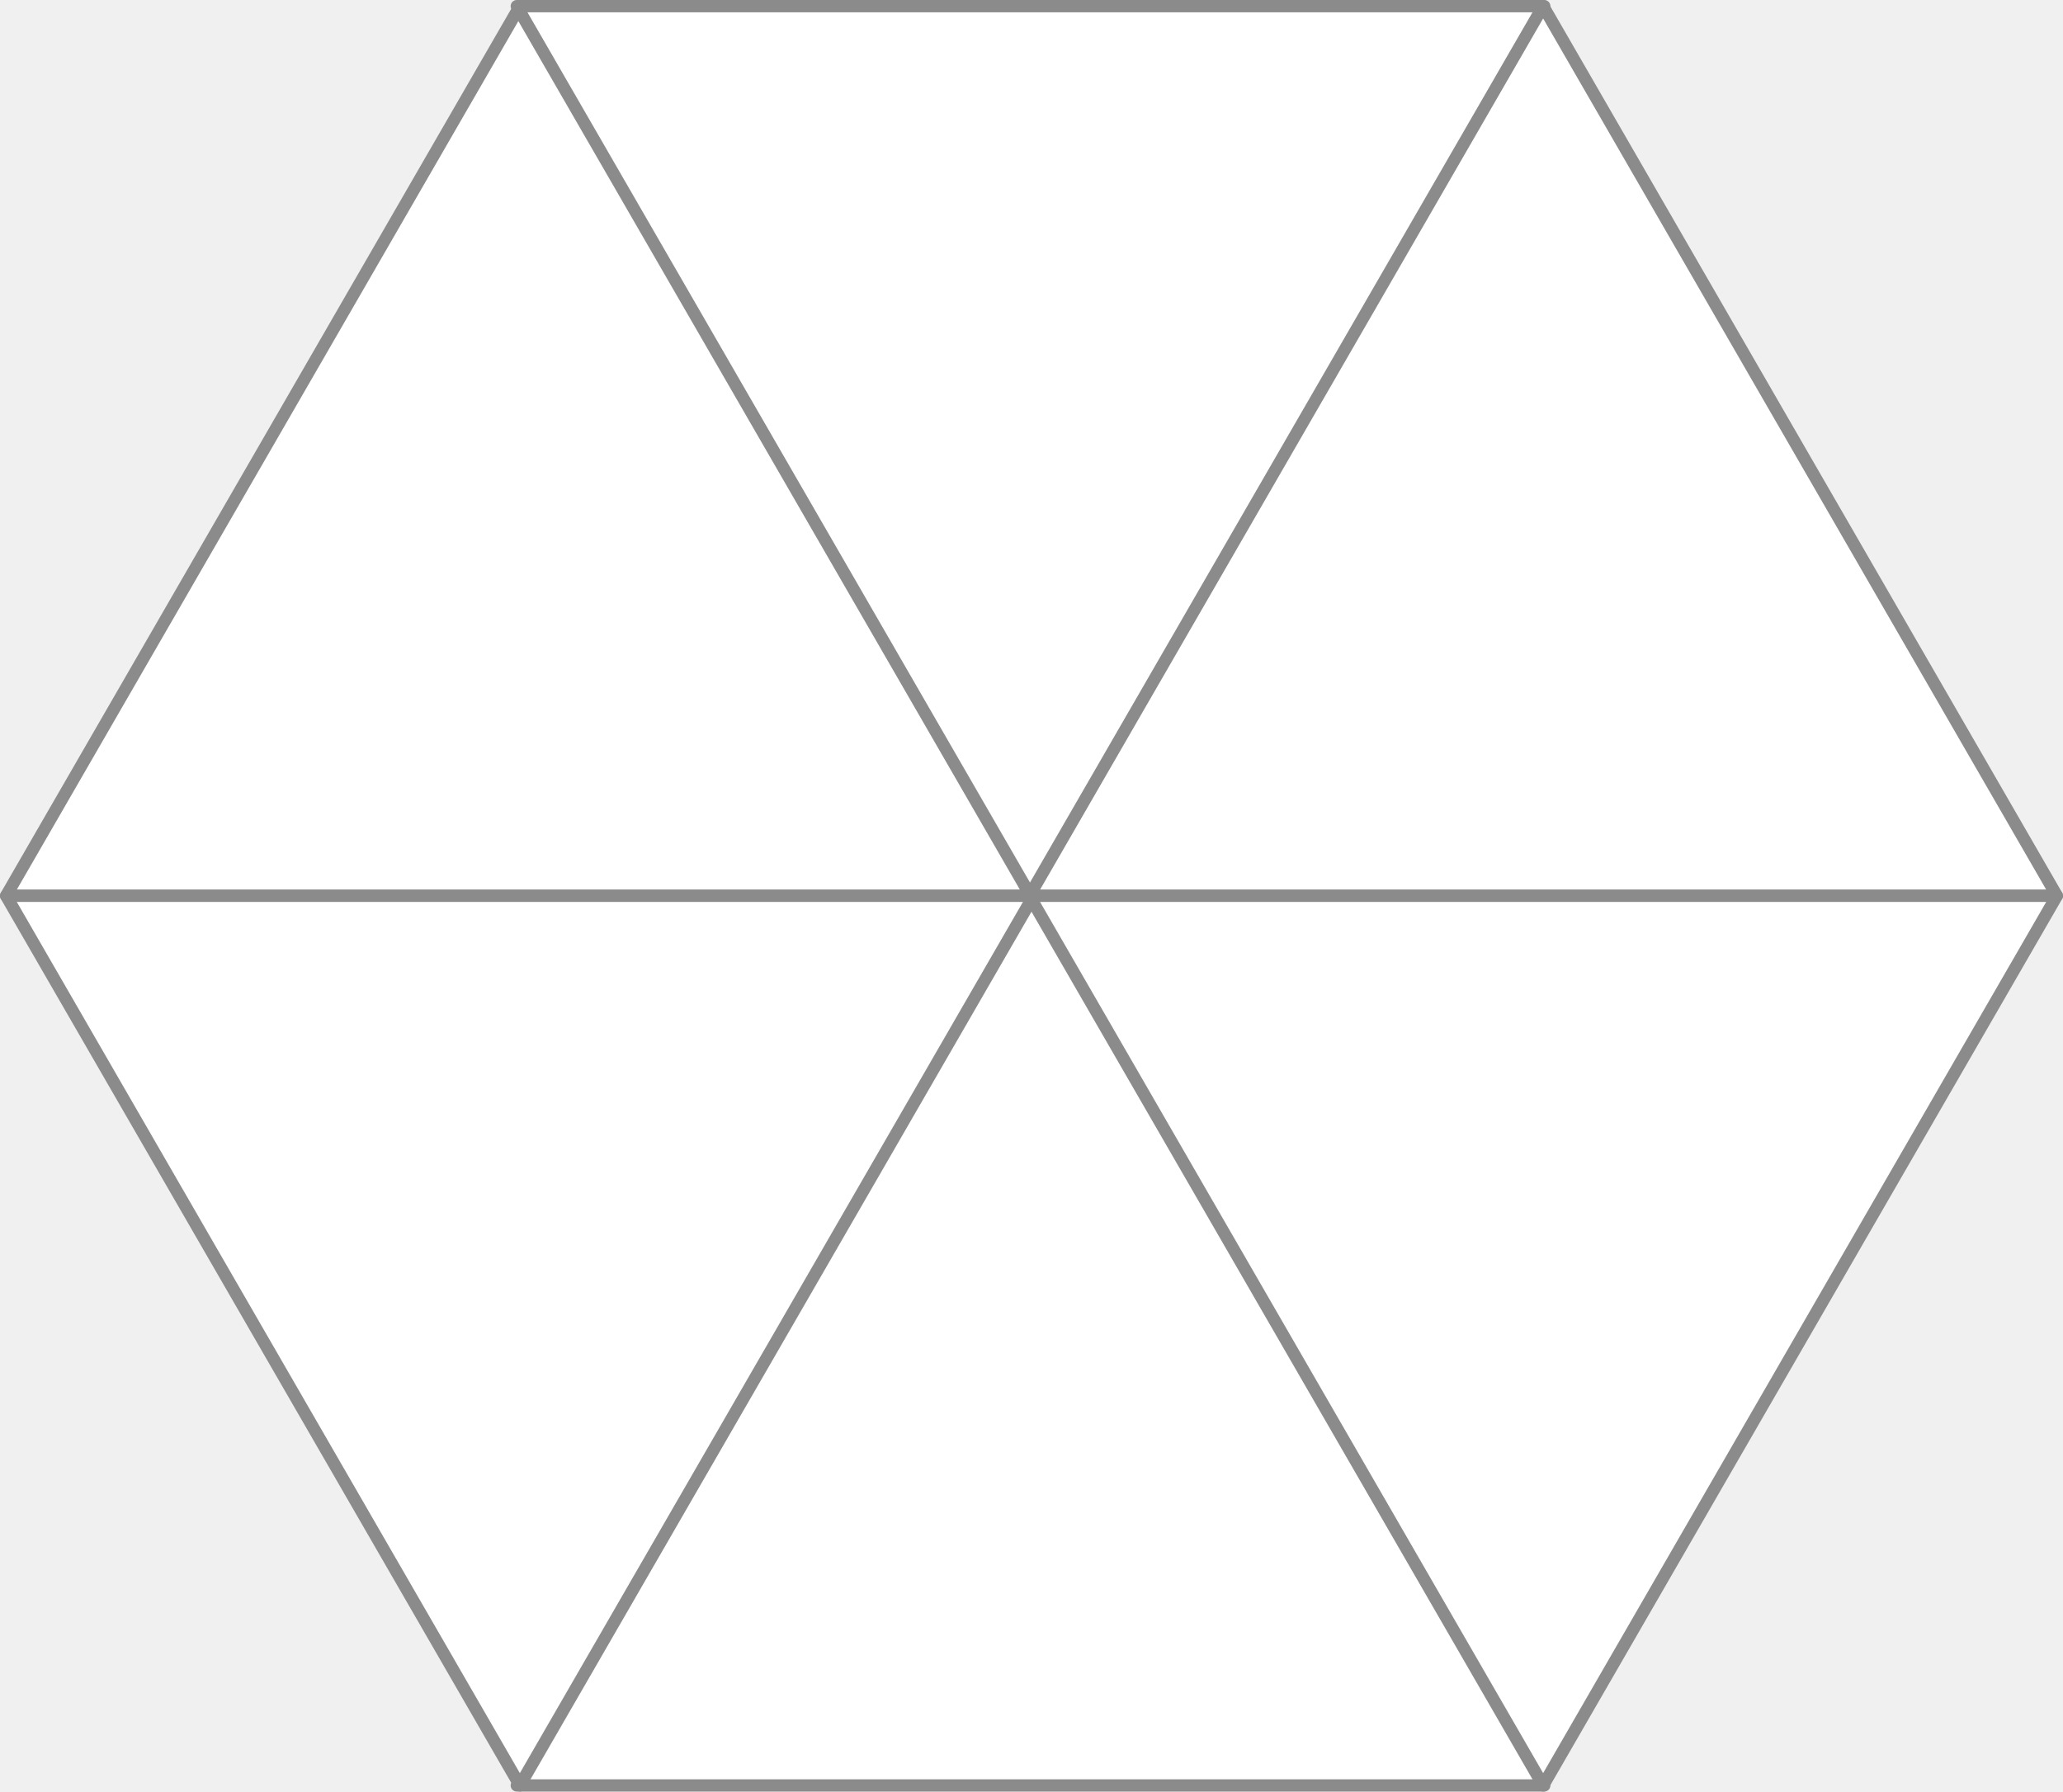
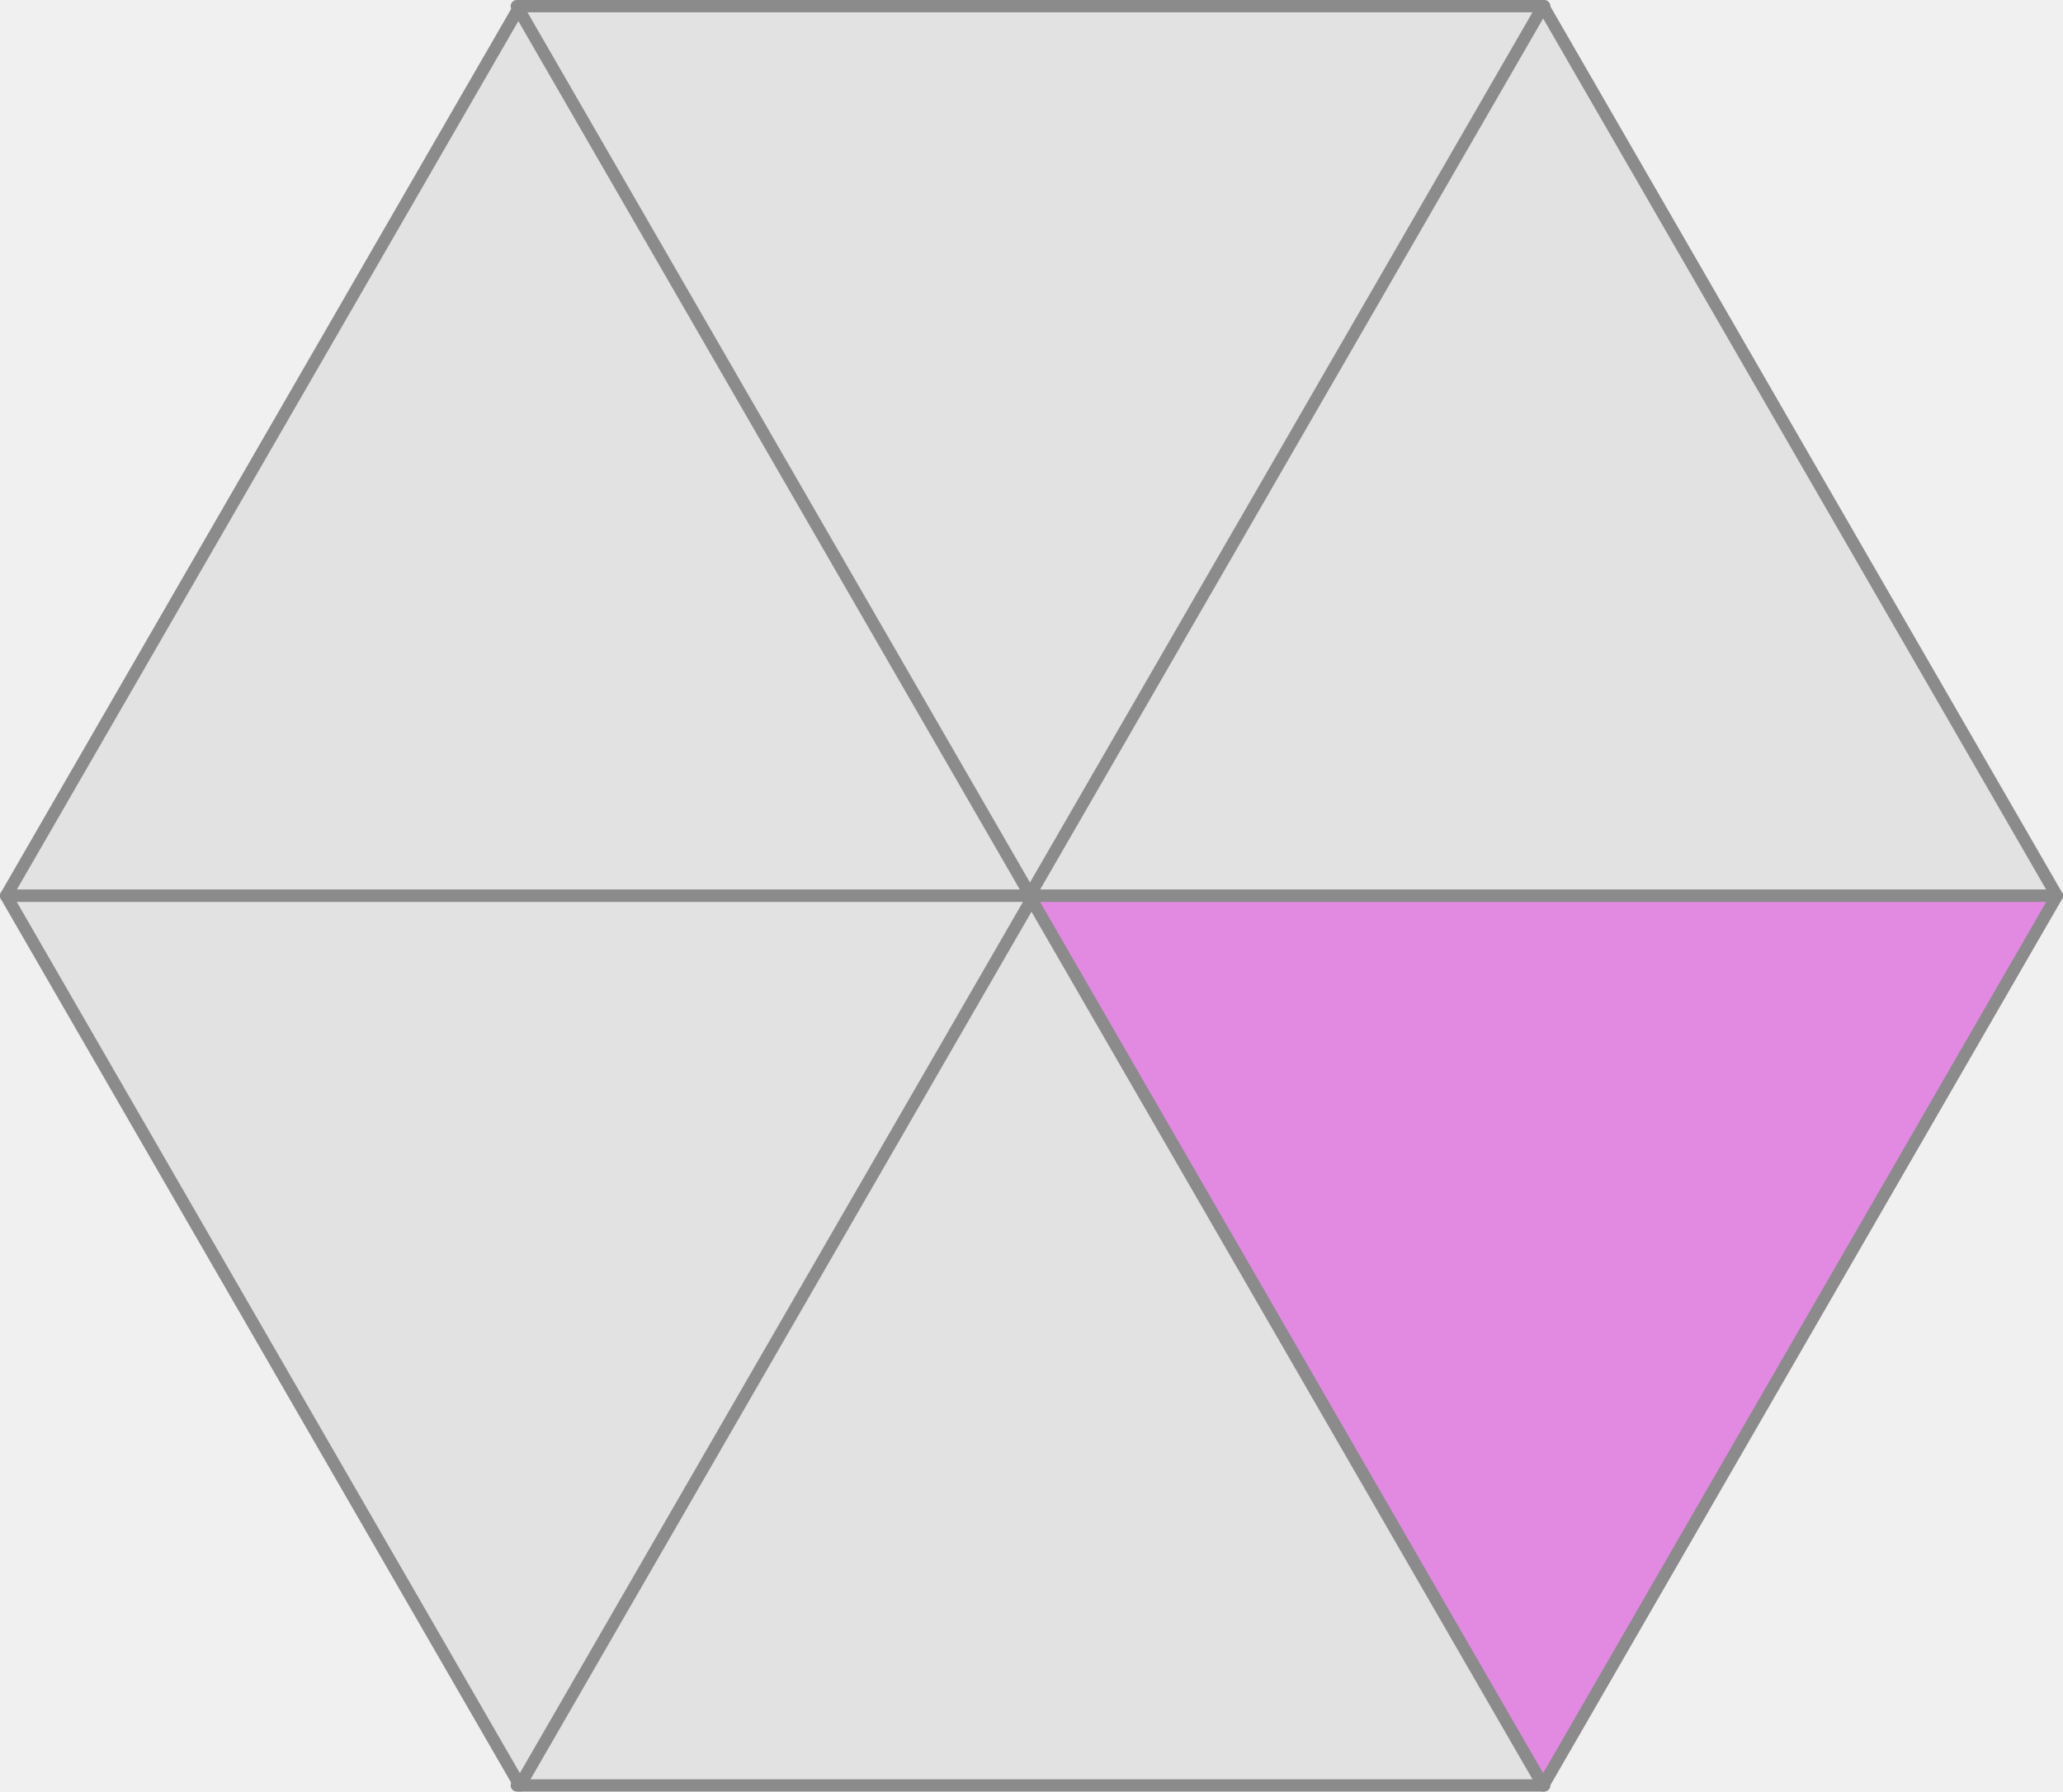
<svg xmlns="http://www.w3.org/2000/svg" width="94.654mm" height="82.216mm" viewBox="0 0 335.389 291.315" id="svg2" version="1.1">
  <defs id="defs4" />
  <g id="layer1" transform="translate(-62.77888,-66.65766)">
-     <path style="opacity:1;fill-opacity:1;fill-rule:nonzero;stroke:#8b8b8b;stroke-width:2;stroke-linecap:round;stroke-linejoin:round;stroke-miterlimit:4;stroke-dasharray:none;stroke-dashoffset:0;stroke-opacity:1" id="t1" fill="#ffffff" d="m 147.295,67.658 83.516,144.654 -167.032,0 z" />
-     <path style="opacity:1;fill:#ffffff;fill-opacity:1;fill-rule:nonzero;stroke:#8b8b8b;stroke-width:2;stroke-linecap:round;stroke-linejoin:round;stroke-miterlimit:4;stroke-dasharray:none;stroke-dashoffset:0;stroke-opacity:1" id="path4138-2" d="m 230.315,212.319 83.516,144.654 -167.032,0 z" />
-     <path style="opacity:1;fill:#ffffff;fill-opacity:1;fill-rule:nonzero;stroke:#8b8b8b;stroke-width:2;stroke-linecap:round;stroke-linejoin:round;stroke-miterlimit:4;stroke-dasharray:none;stroke-dashoffset:0;stroke-opacity:1" id="t2" d="m 230.315,-212.311 83.516,144.654 -167.032,-4e-6 z" transform="scale(1,-1)" />
-     <path style="opacity:1;fill:#ffffff;fill-opacity:1;fill-rule:nonzero;stroke:#8b8b8b;stroke-width:2;stroke-linecap:round;stroke-linejoin:round;stroke-miterlimit:4;stroke-dasharray:none;stroke-dashoffset:0;stroke-opacity:1" id="path4138-2-5-5" d="m 147.295,-356.973 83.516,144.654 -167.032,0 z" transform="scale(1,-1)" />
-     <path style="opacity:1;fill:#ffffff;fill-opacity:1;fill-rule:nonzero;stroke:#8b8b8b;stroke-width:2;stroke-linecap:round;stroke-linejoin:round;stroke-miterlimit:4;stroke-dasharray:none;stroke-dashoffset:0;stroke-opacity:1" id="path4138-2-2" d="m 313.652,67.658 83.516,144.654 -167.032,-1e-5 z" />
-     <path style="opacity:1;fill:#ffffff;fill-opacity:1;fill-rule:nonzero;stroke:#8b8b8b;stroke-width:2;stroke-linecap:round;stroke-linejoin:round;stroke-miterlimit:4;stroke-dasharray:none;stroke-dashoffset:0;stroke-opacity:1" id="path4138-2-5-5-0" d="m 313.652,-356.973 83.516,144.654 -167.032,0 z" transform="scale(1,-1)" />
+     <path style="opacity:1;fill-opacity:1;fill-rule:nonzero;stroke:#8b8b8b;stroke-width:2;stroke-linecap:round;stroke-linejoin:round;stroke-miterlimit:4;stroke-dasharray:none;stroke-dashoffset:0;stroke-opacity:1;fill:#e2e2e2" id="t1" fill="#ffffff" d="m 147.295,67.658 83.516,144.654 -167.032,0 z" />
+     <path style="opacity:1;fill:#e2e2e2;fill-opacity:1;fill-rule:nonzero;stroke:#8b8b8b;stroke-width:2;stroke-linecap:round;stroke-linejoin:round;stroke-miterlimit:4;stroke-dasharray:none;stroke-dashoffset:0;stroke-opacity:1" id="path4138-2" d="m 230.315,212.319 83.516,144.654 -167.032,0 z" />
+     <path style="opacity:1;fill:#e2e2e2;fill-opacity:1;fill-rule:nonzero;stroke:#8b8b8b;stroke-width:2;stroke-linecap:round;stroke-linejoin:round;stroke-miterlimit:4;stroke-dasharray:none;stroke-dashoffset:0;stroke-opacity:1" id="t2" d="m 230.315,-212.311 83.516,144.654 -167.032,-4e-6 z" transform="scale(1,-1)" />
+     <path style="opacity:1;fill:#e2e2e2;fill-opacity:1;fill-rule:nonzero;stroke:#8b8b8b;stroke-width:2;stroke-linecap:round;stroke-linejoin:round;stroke-miterlimit:4;stroke-dasharray:none;stroke-dashoffset:0;stroke-opacity:1" id="path4138-2-5-5" d="m 147.295,-356.973 83.516,144.654 -167.032,0 z" transform="scale(1,-1)" />
+     <path style="opacity:1;fill:#e2e2e2;fill-opacity:1;fill-rule:nonzero;stroke:#8b8b8b;stroke-width:2;stroke-linecap:round;stroke-linejoin:round;stroke-miterlimit:4;stroke-dasharray:none;stroke-dashoffset:0;stroke-opacity:1" id="path4138-2-2" d="m 313.652,67.658 83.516,144.654 -167.032,0 z" />
+     <path style="opacity:1;fill:#e289e2;fill-opacity:1;fill-rule:nonzero;stroke:#8b8b8b;stroke-width:2;stroke-linecap:round;stroke-linejoin:round;stroke-miterlimit:4;stroke-dasharray:none;stroke-dashoffset:0;stroke-opacity:1" id="path4138-2-5-5-0" d="m 313.652,-356.973 83.516,144.654 -167.032,0 z" transform="scale(1,-1)" />
  </g>
</svg>
